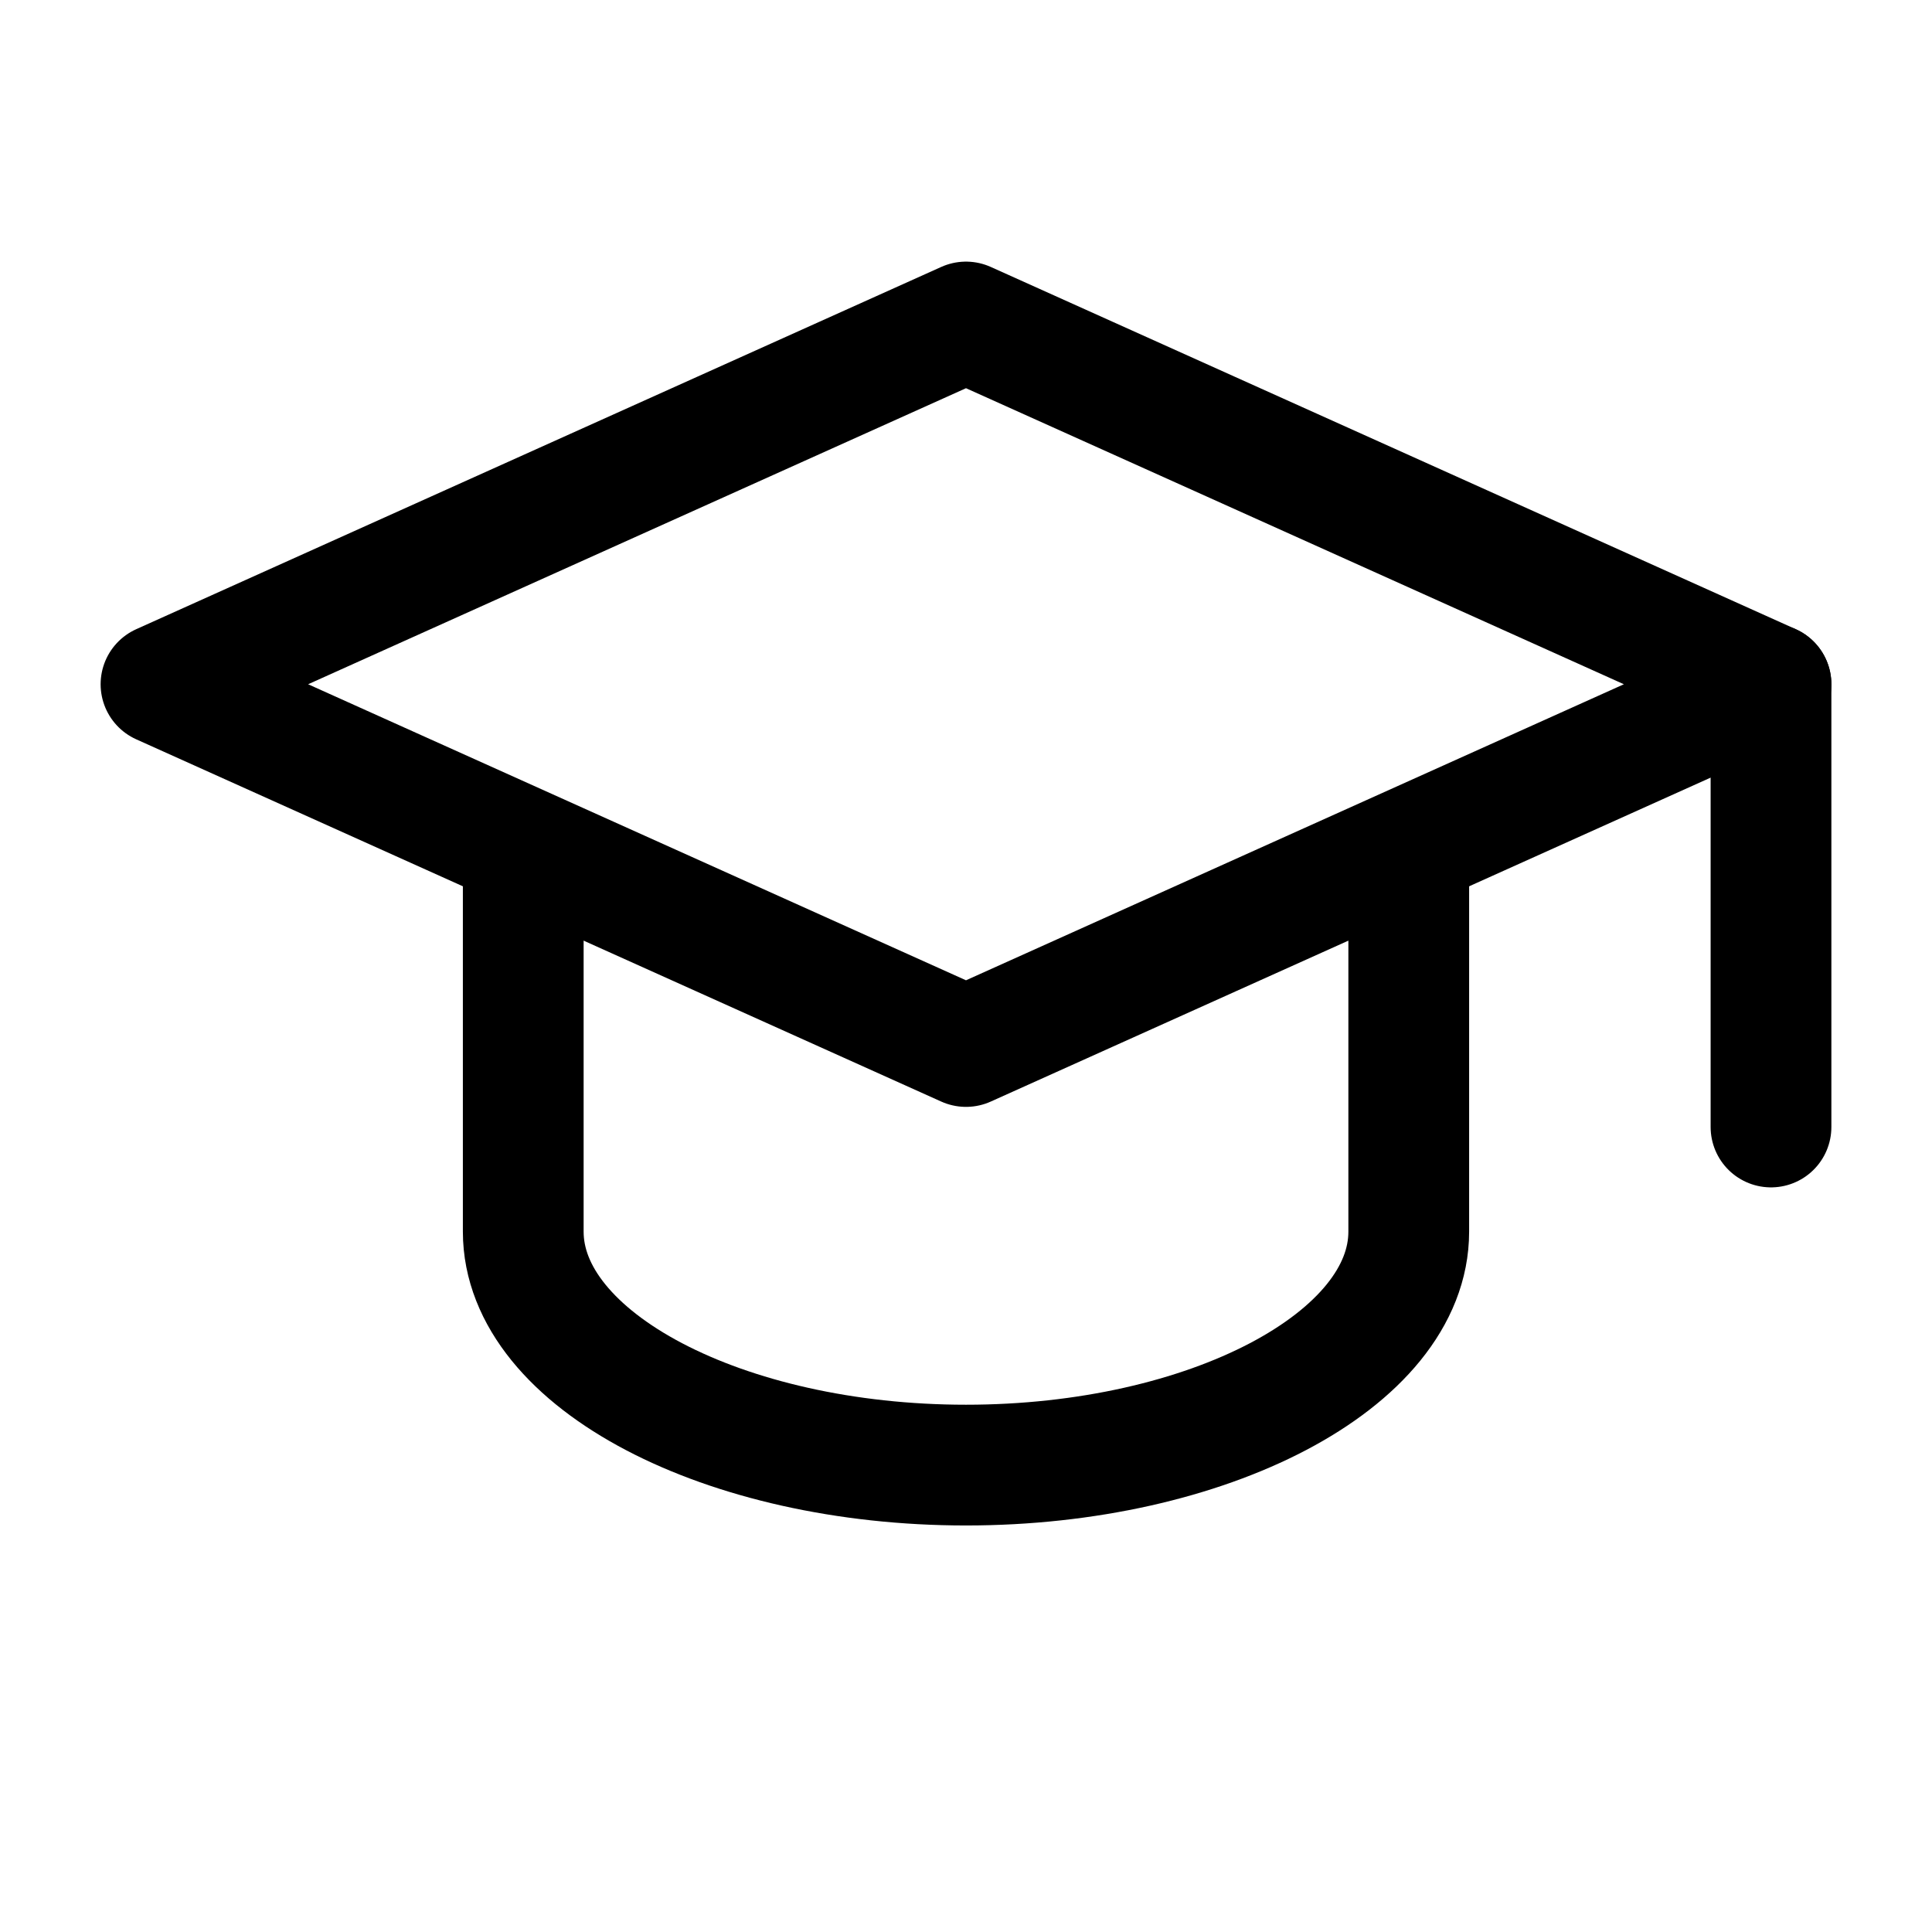
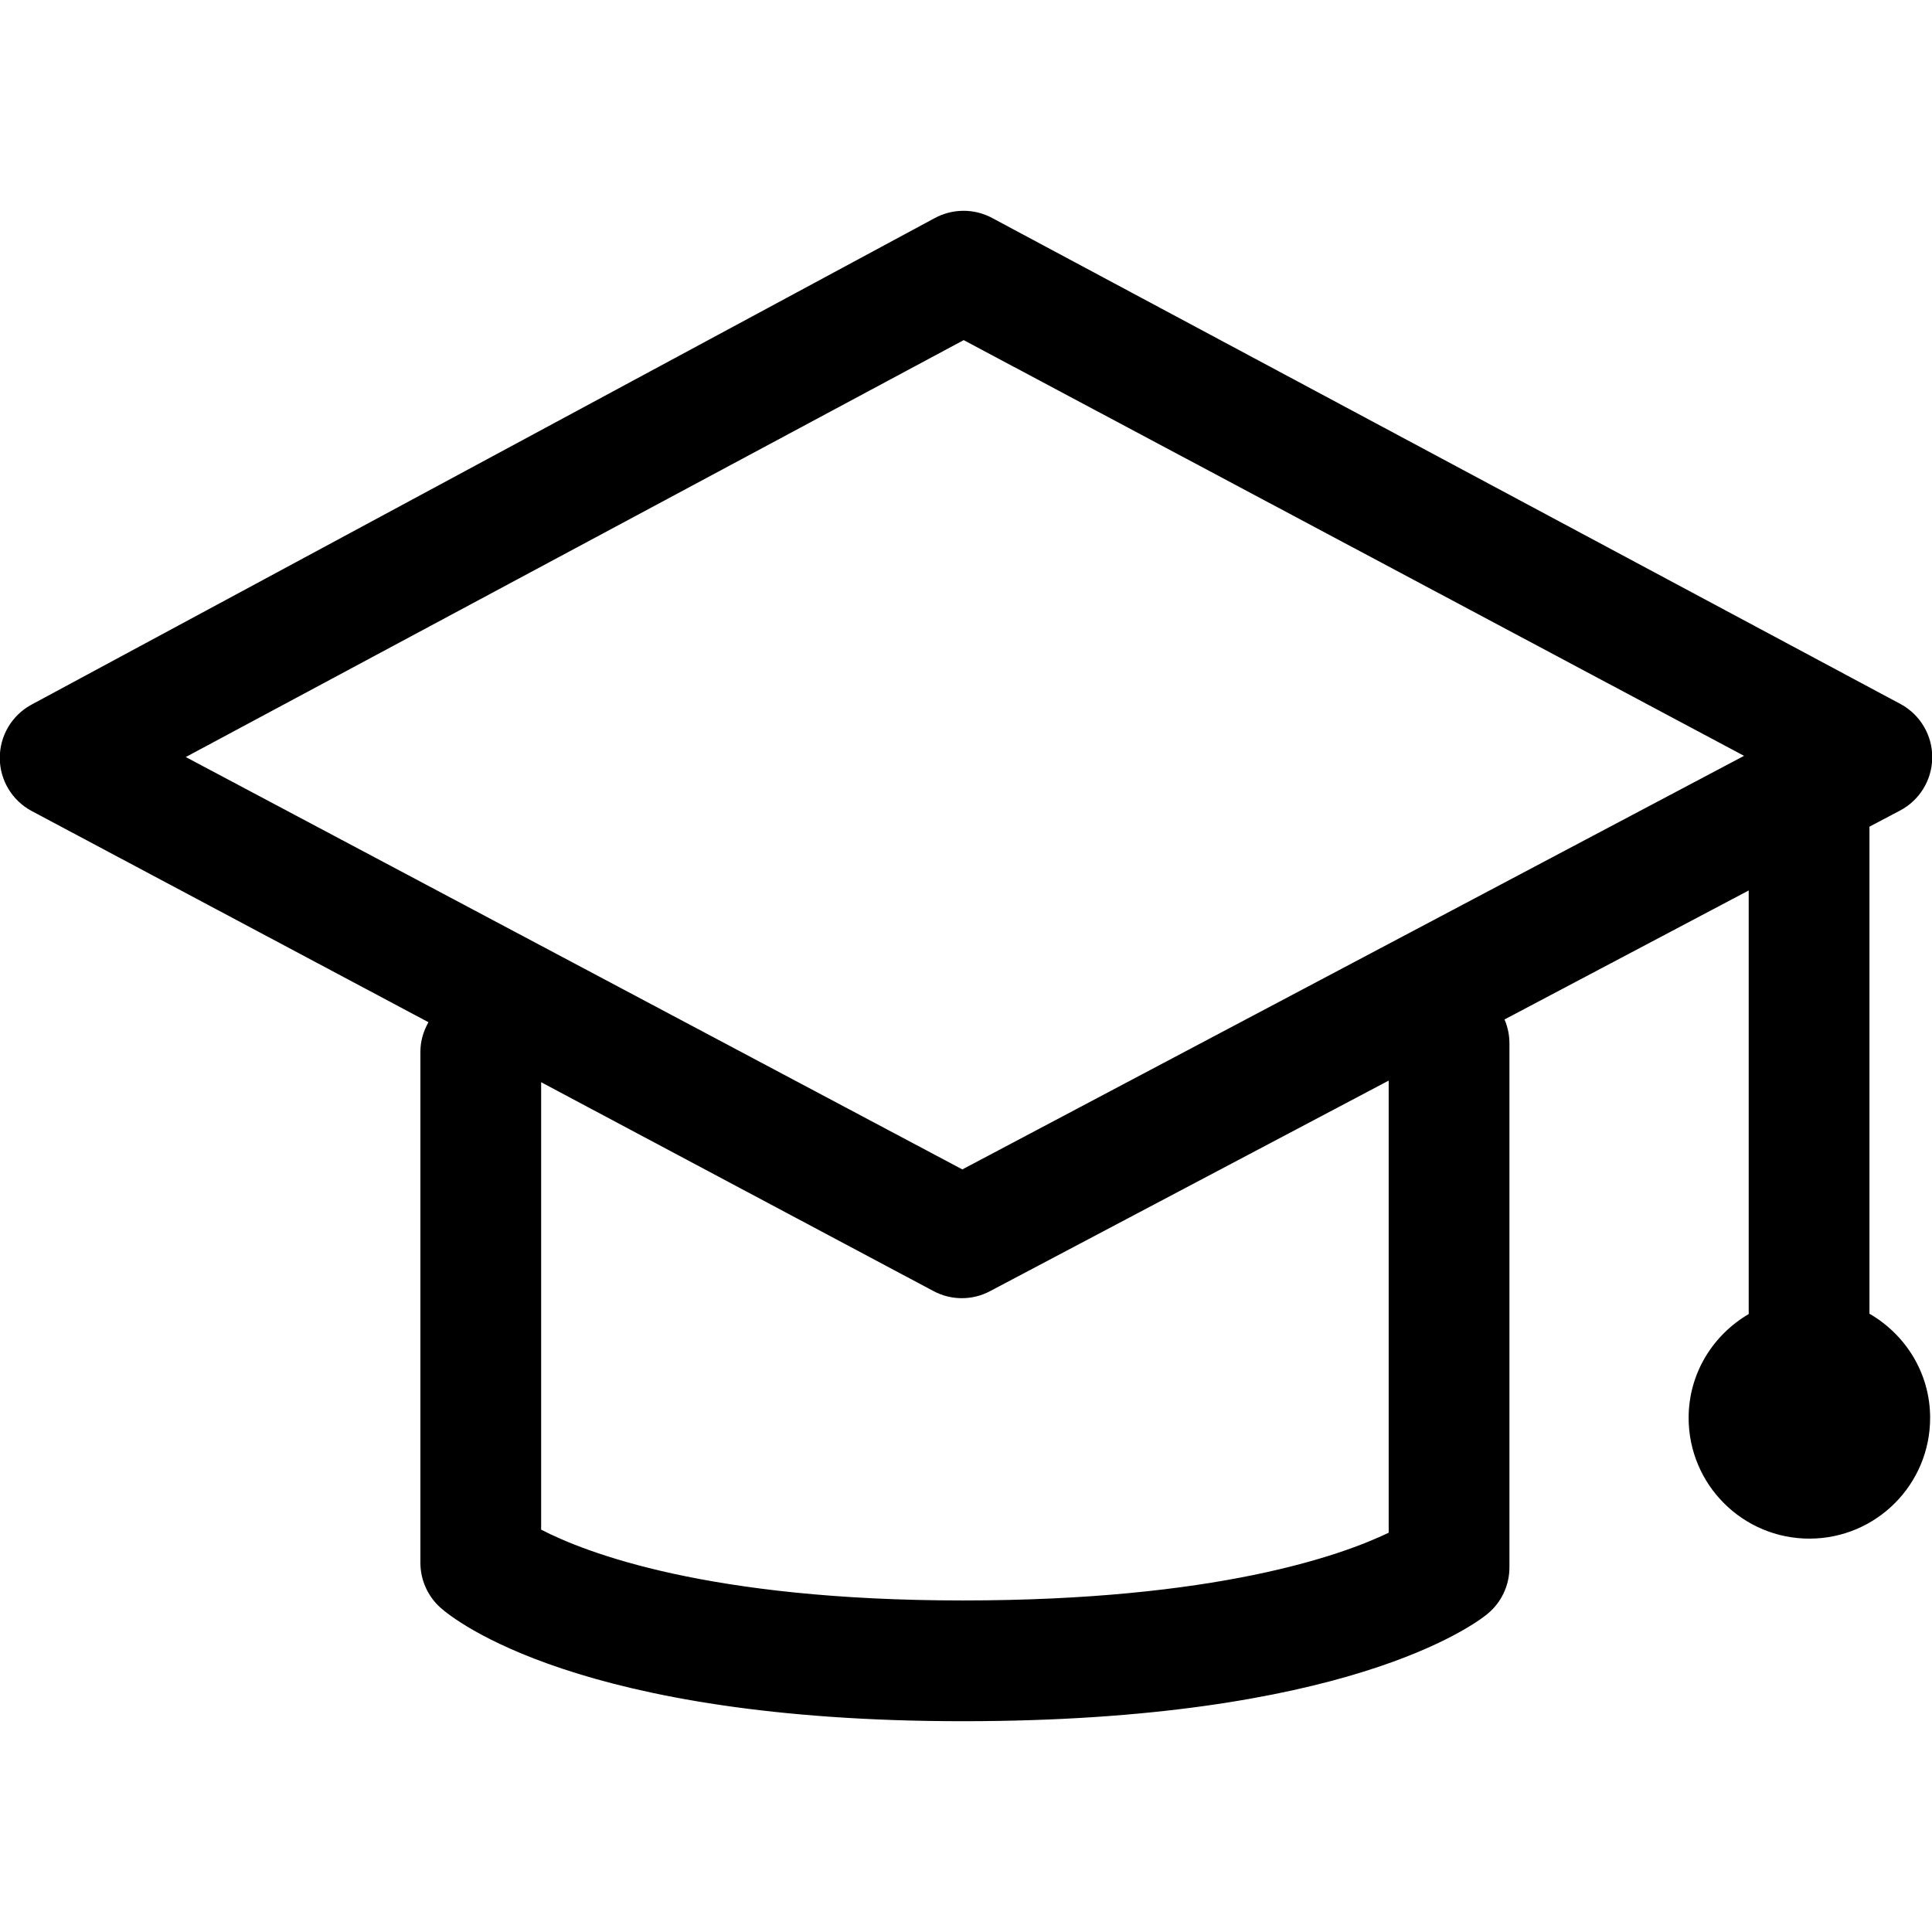
- <svg xmlns="http://www.w3.org/2000/svg" viewBox="0 0 24 24" fill="none" stroke="currentColor" stroke-width="1.5" stroke-linecap="round" stroke-linejoin="round">
-   <path d="M12 4 22 8.5 12 13 2 8.5Z" />
-   <path d="M6.5 10.7v4.6c0 1.6 2.5 2.9 5.5 2.9s5.5-1.3 5.5-2.9v-4.6" />
-   <path d="M22 8.5V14" />
+ <svg xmlns="http://www.w3.org/2000/svg" viewBox="0 0 1024 1024">
+   <path d="M990.848 696.304V438.16l16.096-8.496c10.464-5.44 17.055-16.225 17.183-28.032.128-11.777-6.256-22.689-16.592-28.368l-481.44-257.6c-9.631-5.28-21.28-5.249-30.976.095l-478.8 257.92C6.126 379.36-.177 390.143-.113 401.84s6.496 22.4 16.817 27.97l210.384 111.983c-2.64 4.656-4.272 9.968-4.272 15.696v270.784c0 9.12 3.905 17.84 10.72 23.904 6.945 6.16 73.441 60.096 276.753 60.096 202.592 0 270.88-50.976 278-56.784 7.44-6.064 11.744-15.152 11.744-24.784V552.976c0-4.496-.944-8.768-2.608-12.64l129.424-68.369V696.48c-18.976 11.104-31.84 31.472-31.84 55.024 0 35.344 28.656 64 64 64s64-28.656 64-64c0-23.697-13.04-44.145-32.16-55.2zM736.031 812.368c-25.152 12.096-91.712 35.904-225.744 35.904-134.88 0-199.936-25.344-223.472-37.536V573.6l207.808 110.624a31.896 31.896 0 0 0 15.184 3.84 31.675 31.675 0 0 0 14.816-3.664l211.408-111.664v239.632zM510.063 619.81l-411.6-218.561 412.32-220.976 413.6 220.336z" />
</svg>
